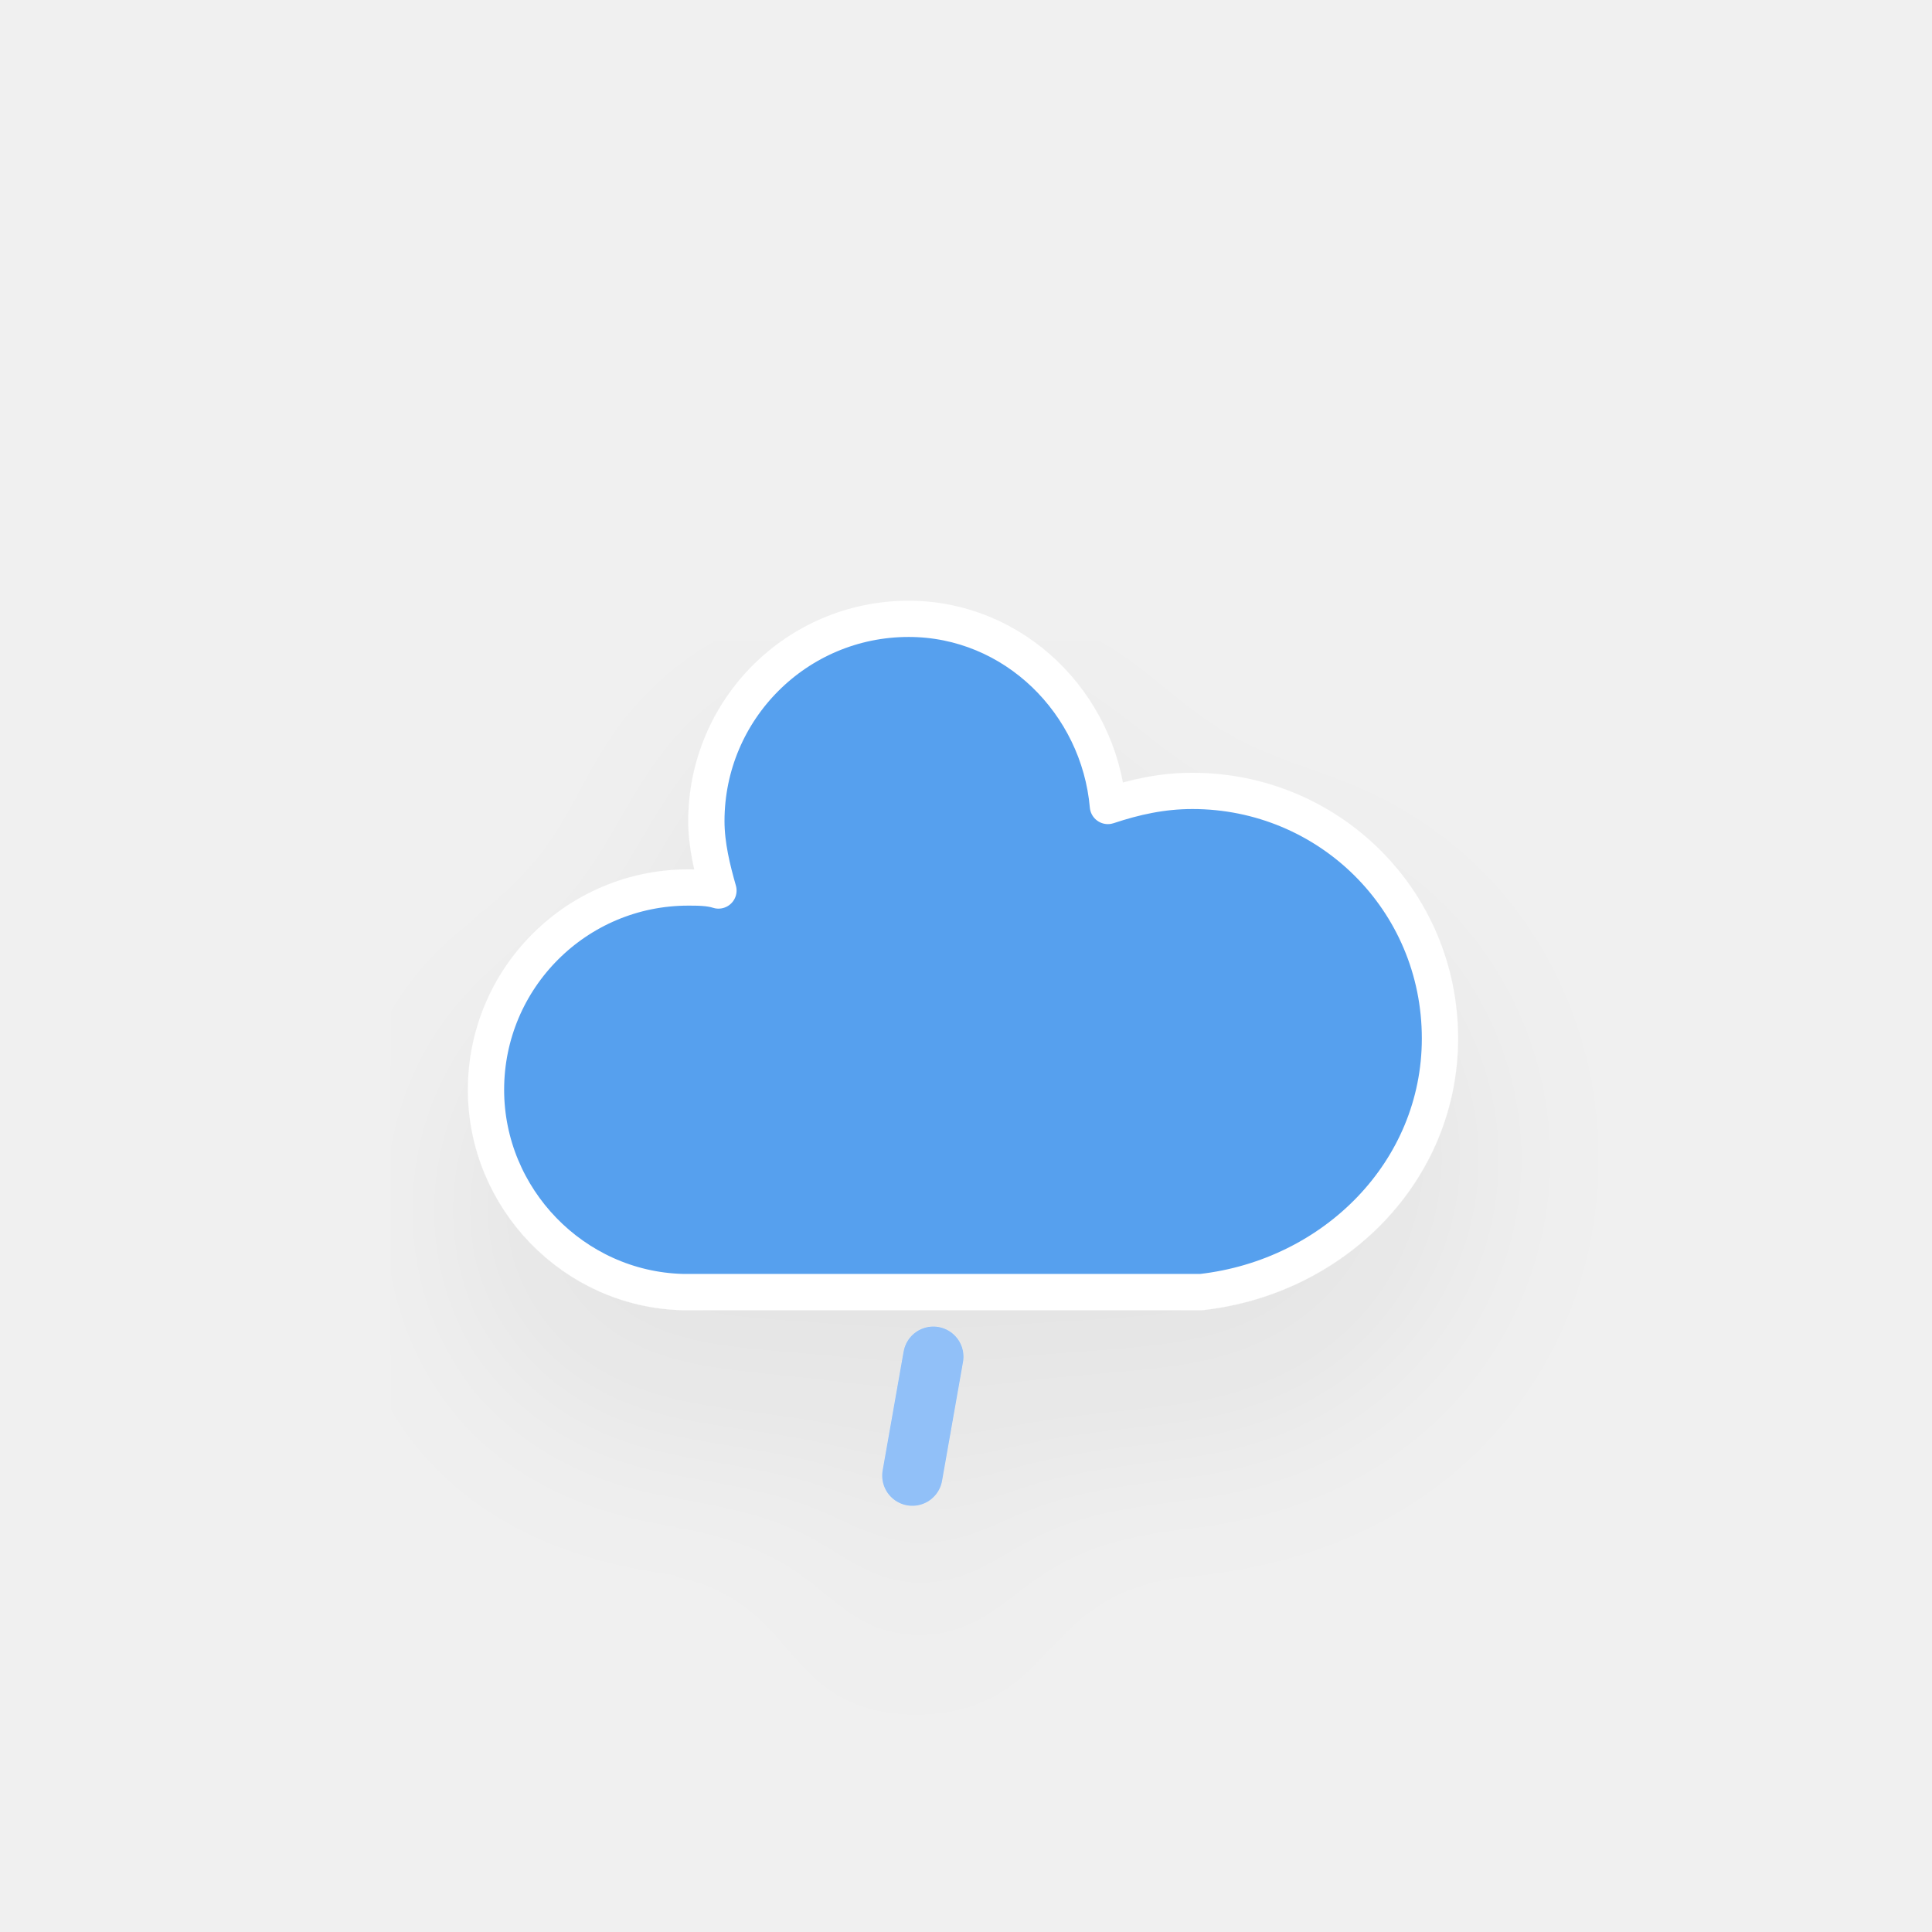
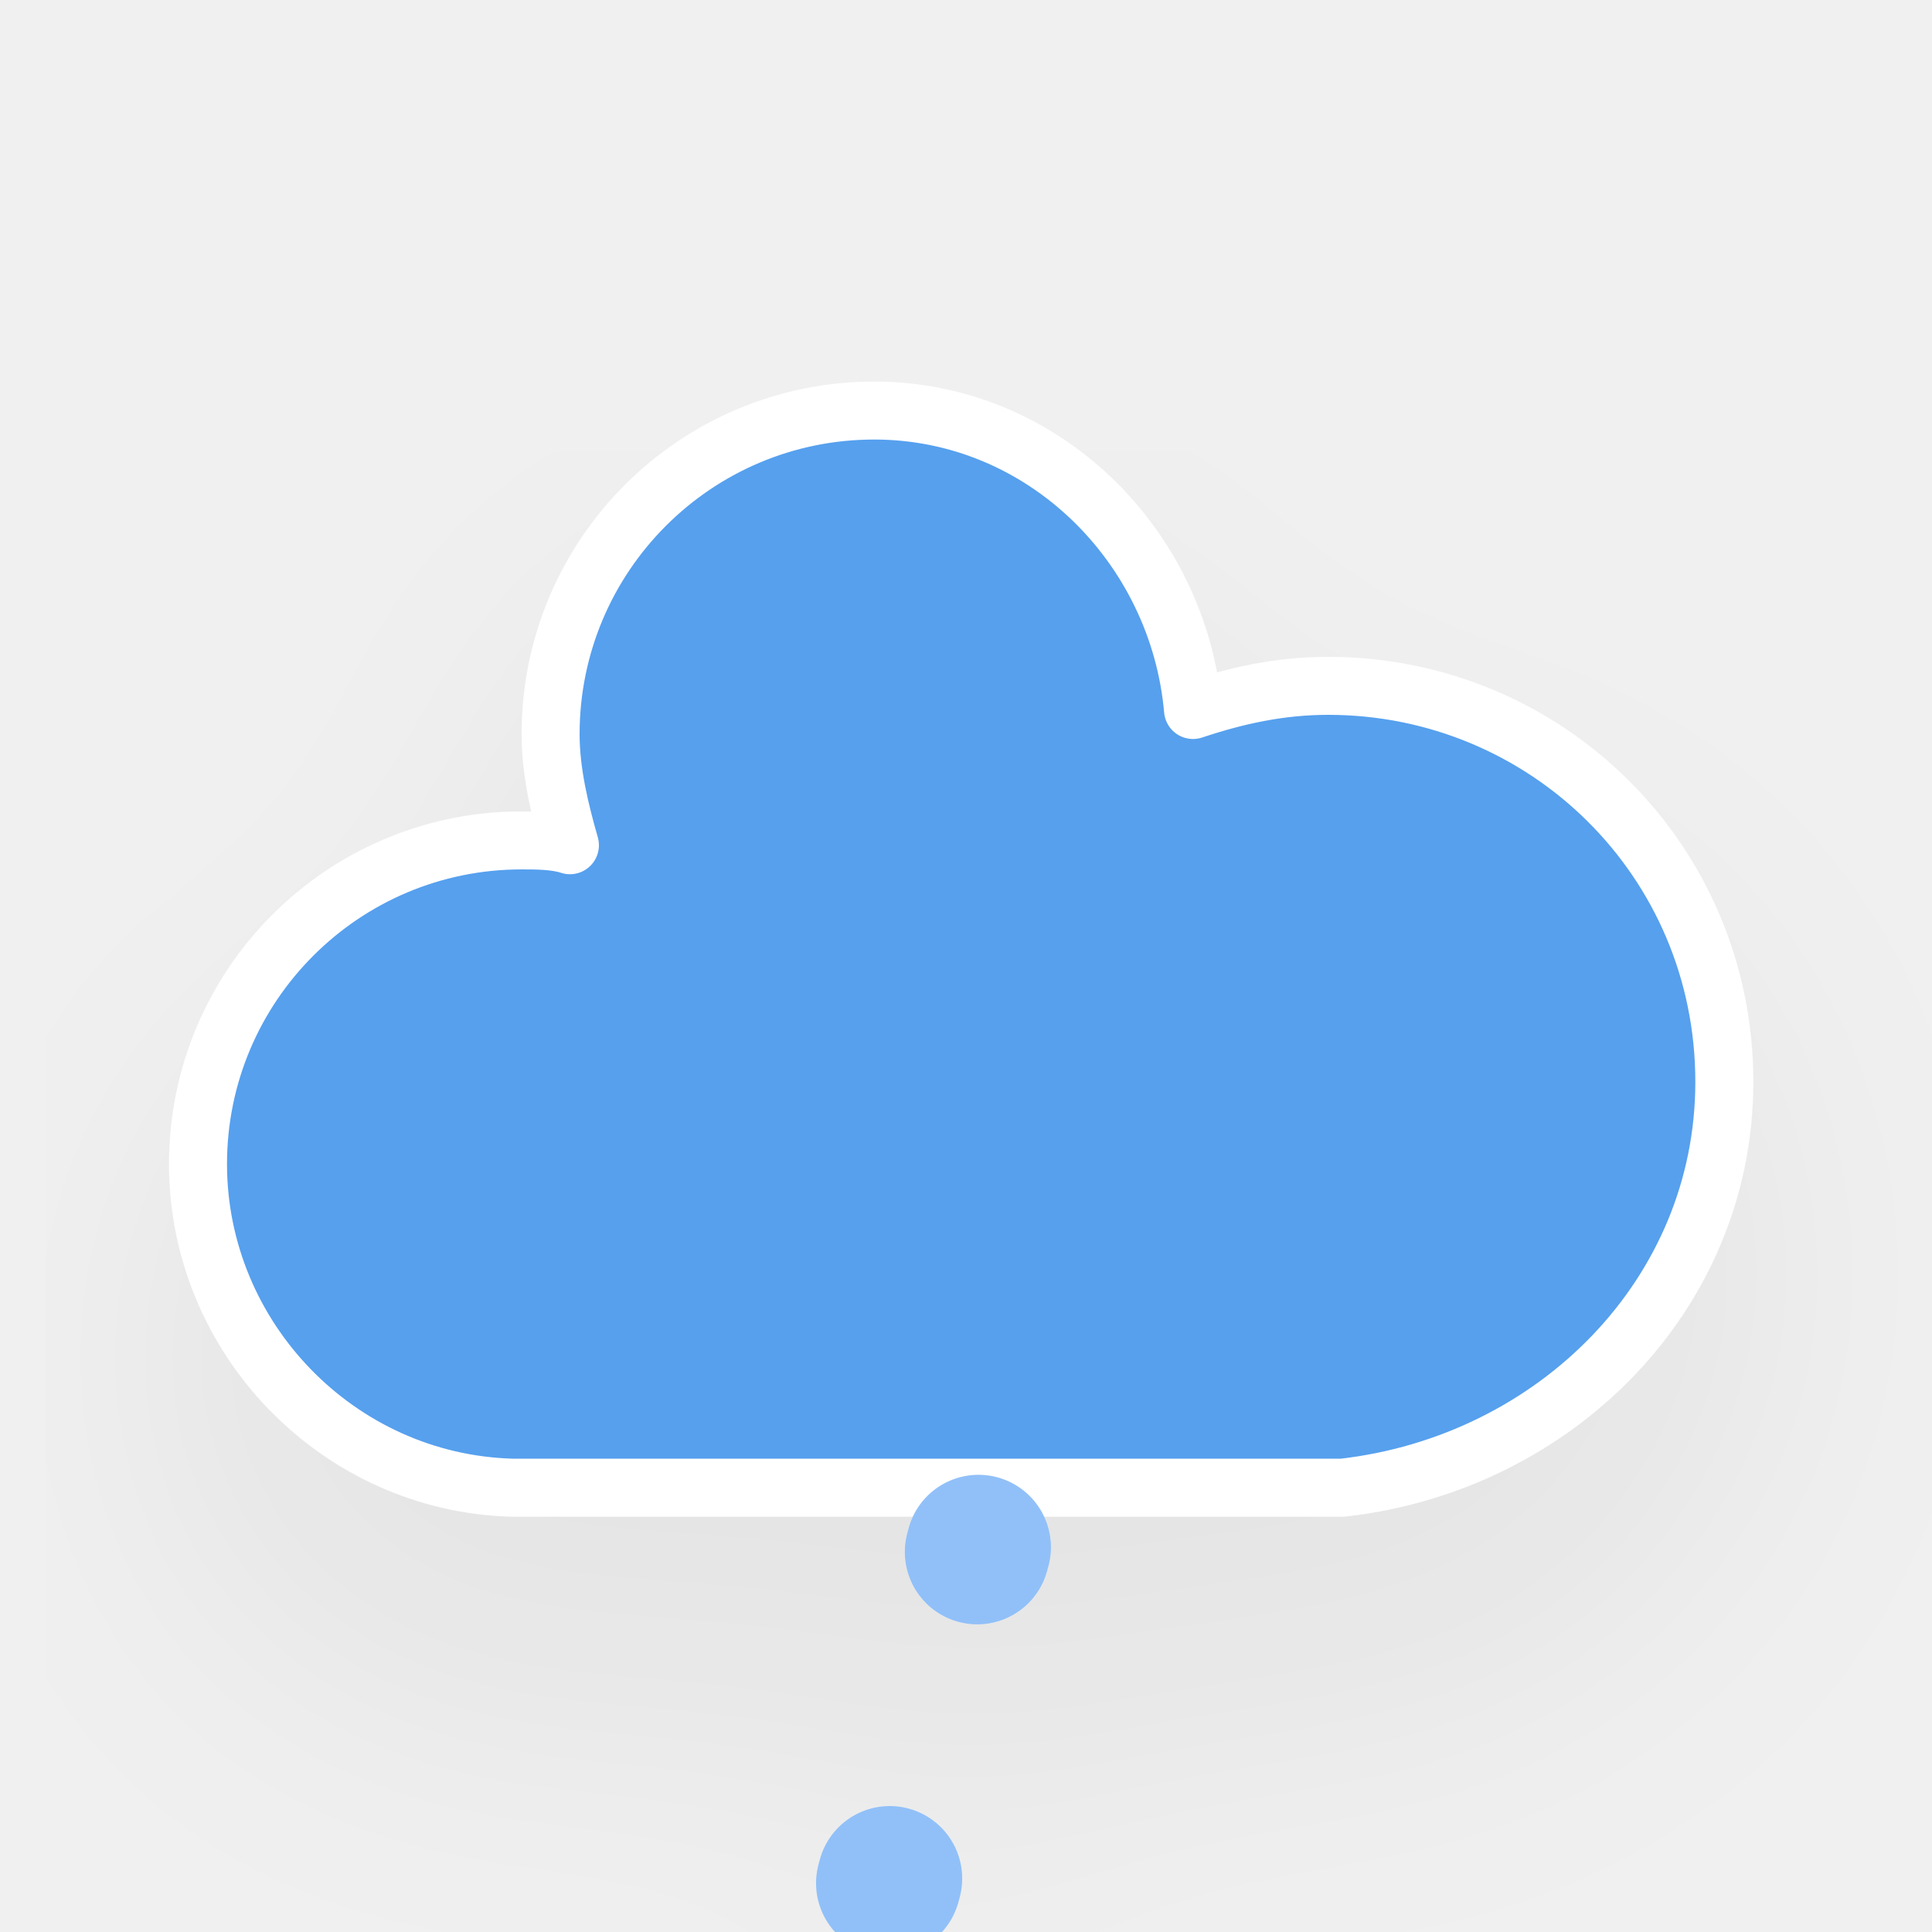
- <svg xmlns="http://www.w3.org/2000/svg" version="1.1" width="64" height="64" viewbox="0 0 64 64">
+ <svg xmlns="http://www.w3.org/2000/svg" version="1.1" width="40" height="40" viewbox="0 0 64 64">
  <defs>
    <filter id="blur" width="200%" height="200%">
      <feGaussianBlur in="SourceAlpha" stdDeviation="3" />
      <feOffset dx="0" dy="4" result="offsetblur" />
      <feComponentTransfer>
        <feFuncA type="linear" slope="0.05" />
      </feComponentTransfer>
      <feMerge>
        <feMergeNode />
        <feMergeNode in="SourceGraphic" />
      </feMerge>
    </filter>
    <style type="text/css">
/*
** RAIN
*/
@keyframes am-weather-rain {
  0% {
    stroke-dashoffset: 0;
  }

  100% {
    stroke-dashoffset: -100;
  }
}

.am-weather-rain-1 {
  -webkit-animation-name: am-weather-rain;
     -moz-animation-name: am-weather-rain;
      -ms-animation-name: am-weather-rain;
          animation-name: am-weather-rain;
  -webkit-animation-duration: 8s;
     -moz-animation-duration: 8s;
      -ms-animation-duration: 8s;
          animation-duration: 8s;
  -webkit-animation-timing-function: linear;
     -moz-animation-timing-function: linear;
      -ms-animation-timing-function: linear;
          animation-timing-function: linear;
  -webkit-animation-iteration-count: infinite;
     -moz-animation-iteration-count: infinite;
      -ms-animation-iteration-count: infinite;
          animation-iteration-count: infinite;
}
        </style>
  </defs>
  <g filter="url(#blur)" id="rainy-4">
-     <g transform="translate(20,10)">
+     <g transform="translate(8,-2)">
      <g>
        <path d="M47.7,35.4c0-4.6-3.7-8.2-8.2-8.2c-1,0-1.9,0.2-2.8,0.5c-0.3-3.4-3.1-6.2-6.6-6.2c-3.7,0-6.7,3-6.7,6.7c0,0.8,0.2,1.6,0.4,2.3    c-0.3-0.1-0.7-0.1-1-0.1c-3.7,0-6.7,3-6.7,6.7c0,3.6,2.9,6.6,6.5,6.7l17.2,0C44.2,43.3,47.7,39.8,47.7,35.4z" fill="#57A0EE" stroke="white" stroke-linejoin="round" stroke-width="1.2" transform="translate(-20,-11)" />
      </g>
-     </g>
-     <g transform="translate(37,45), rotate(10)">
-       <line class="am-weather-rain-1" fill="none" stroke="#91C0F8" stroke-dasharray="4,7" stroke-linecap="round" stroke-width="2" transform="translate(-6,1)" x1="0" x2="0" y1="0" y2="8" />
+       <g transform="translate(12,35), rotate(15)">
+         <line class="am-weather-rain-1" fill="none" stroke="#91C0F8" stroke-dasharray="0.1,7" stroke-linecap="round" stroke-width="3" transform="translate(0,-1)" x1="0" x2="0" y1="0" y2="8" />
+       </g>
    </g>
  </g>
</svg>
